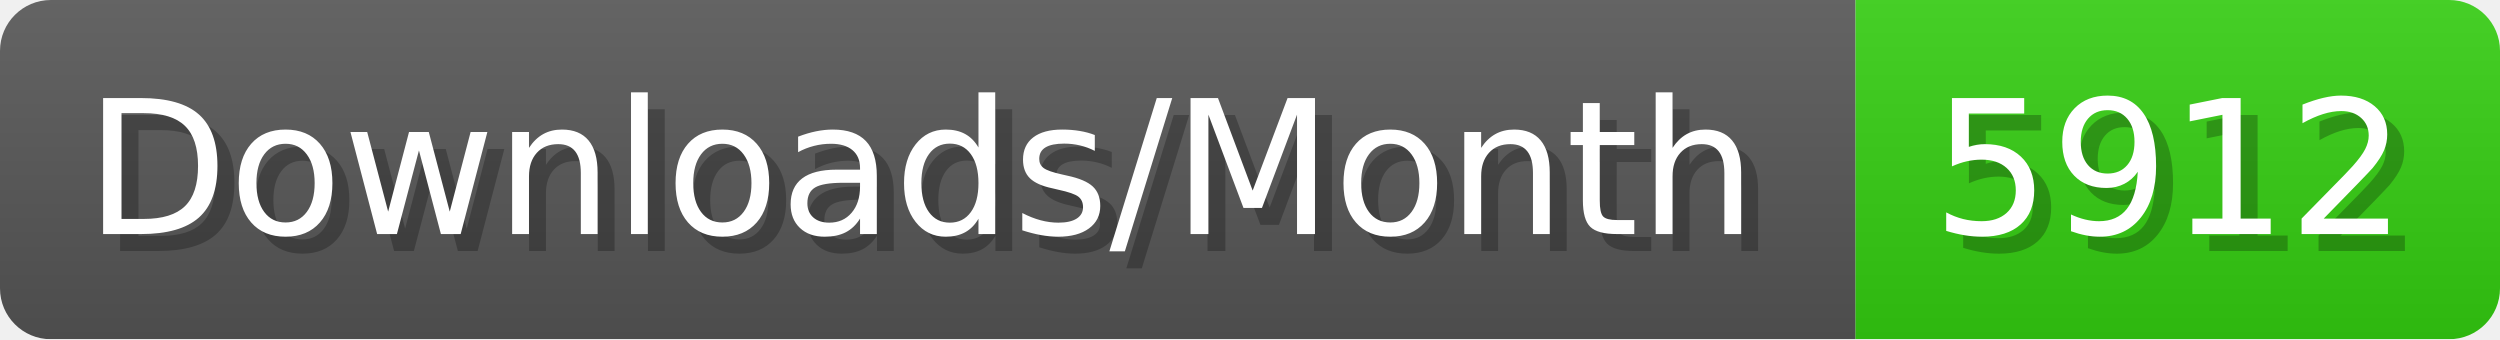
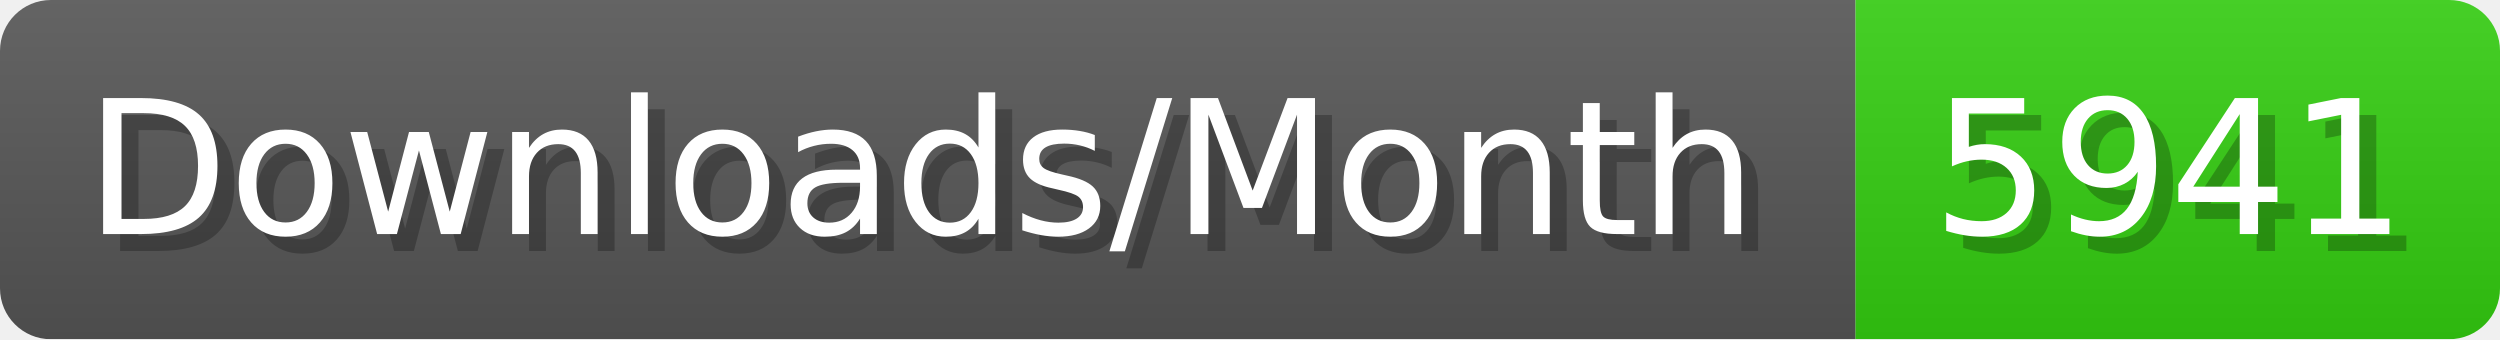
- <svg xmlns="http://www.w3.org/2000/svg" width="147.4" height="20" viewBox="0 0 1474 200" role="img" aria-label="Downloads/Month: 5912">
+ <svg xmlns="http://www.w3.org/2000/svg" width="147.4" height="20" viewBox="0 0 1474 200" role="img" aria-label="Downloads/Month: 5941">
  <linearGradient id="YlXUI" x2="0" y2="100%">
    <stop offset="0" stop-opacity=".1" stop-color="#EEE" />
    <stop offset="1" stop-opacity=".1" />
  </linearGradient>
  <mask id="JHhop">
    <rect width="1474" height="200" rx="30" fill="#FFF" />
  </mask>
  <g mask="url(#JHhop)">
    <rect width="1094" height="200" fill="#555" />
    <rect width="380" height="200" fill="#3C1" x="1094" />
    <rect width="1474" height="200" fill="url(#YlXUI)" />
  </g>
  <g aria-hidden="true" fill="#fff" text-anchor="start" font-family="Verdana,DejaVu Sans,sans-serif" font-size="110">
    <text x="60" y="148" textLength="994" fill="#000" opacity="0.25">Downloads/Month</text>
    <text x="50" y="138" textLength="994">Downloads/Month</text>
-     <text x="1149" y="148" textLength="280" fill="#000" opacity="0.25">5912</text>
-     <text x="1139" y="138" textLength="280">5912</text>
+     <text x="1149" y="148" textLength="280" fill="#000" opacity="0.25">5941</text>
+     <text x="1139" y="138" textLength="280">5941</text>
  </g>
</svg>
